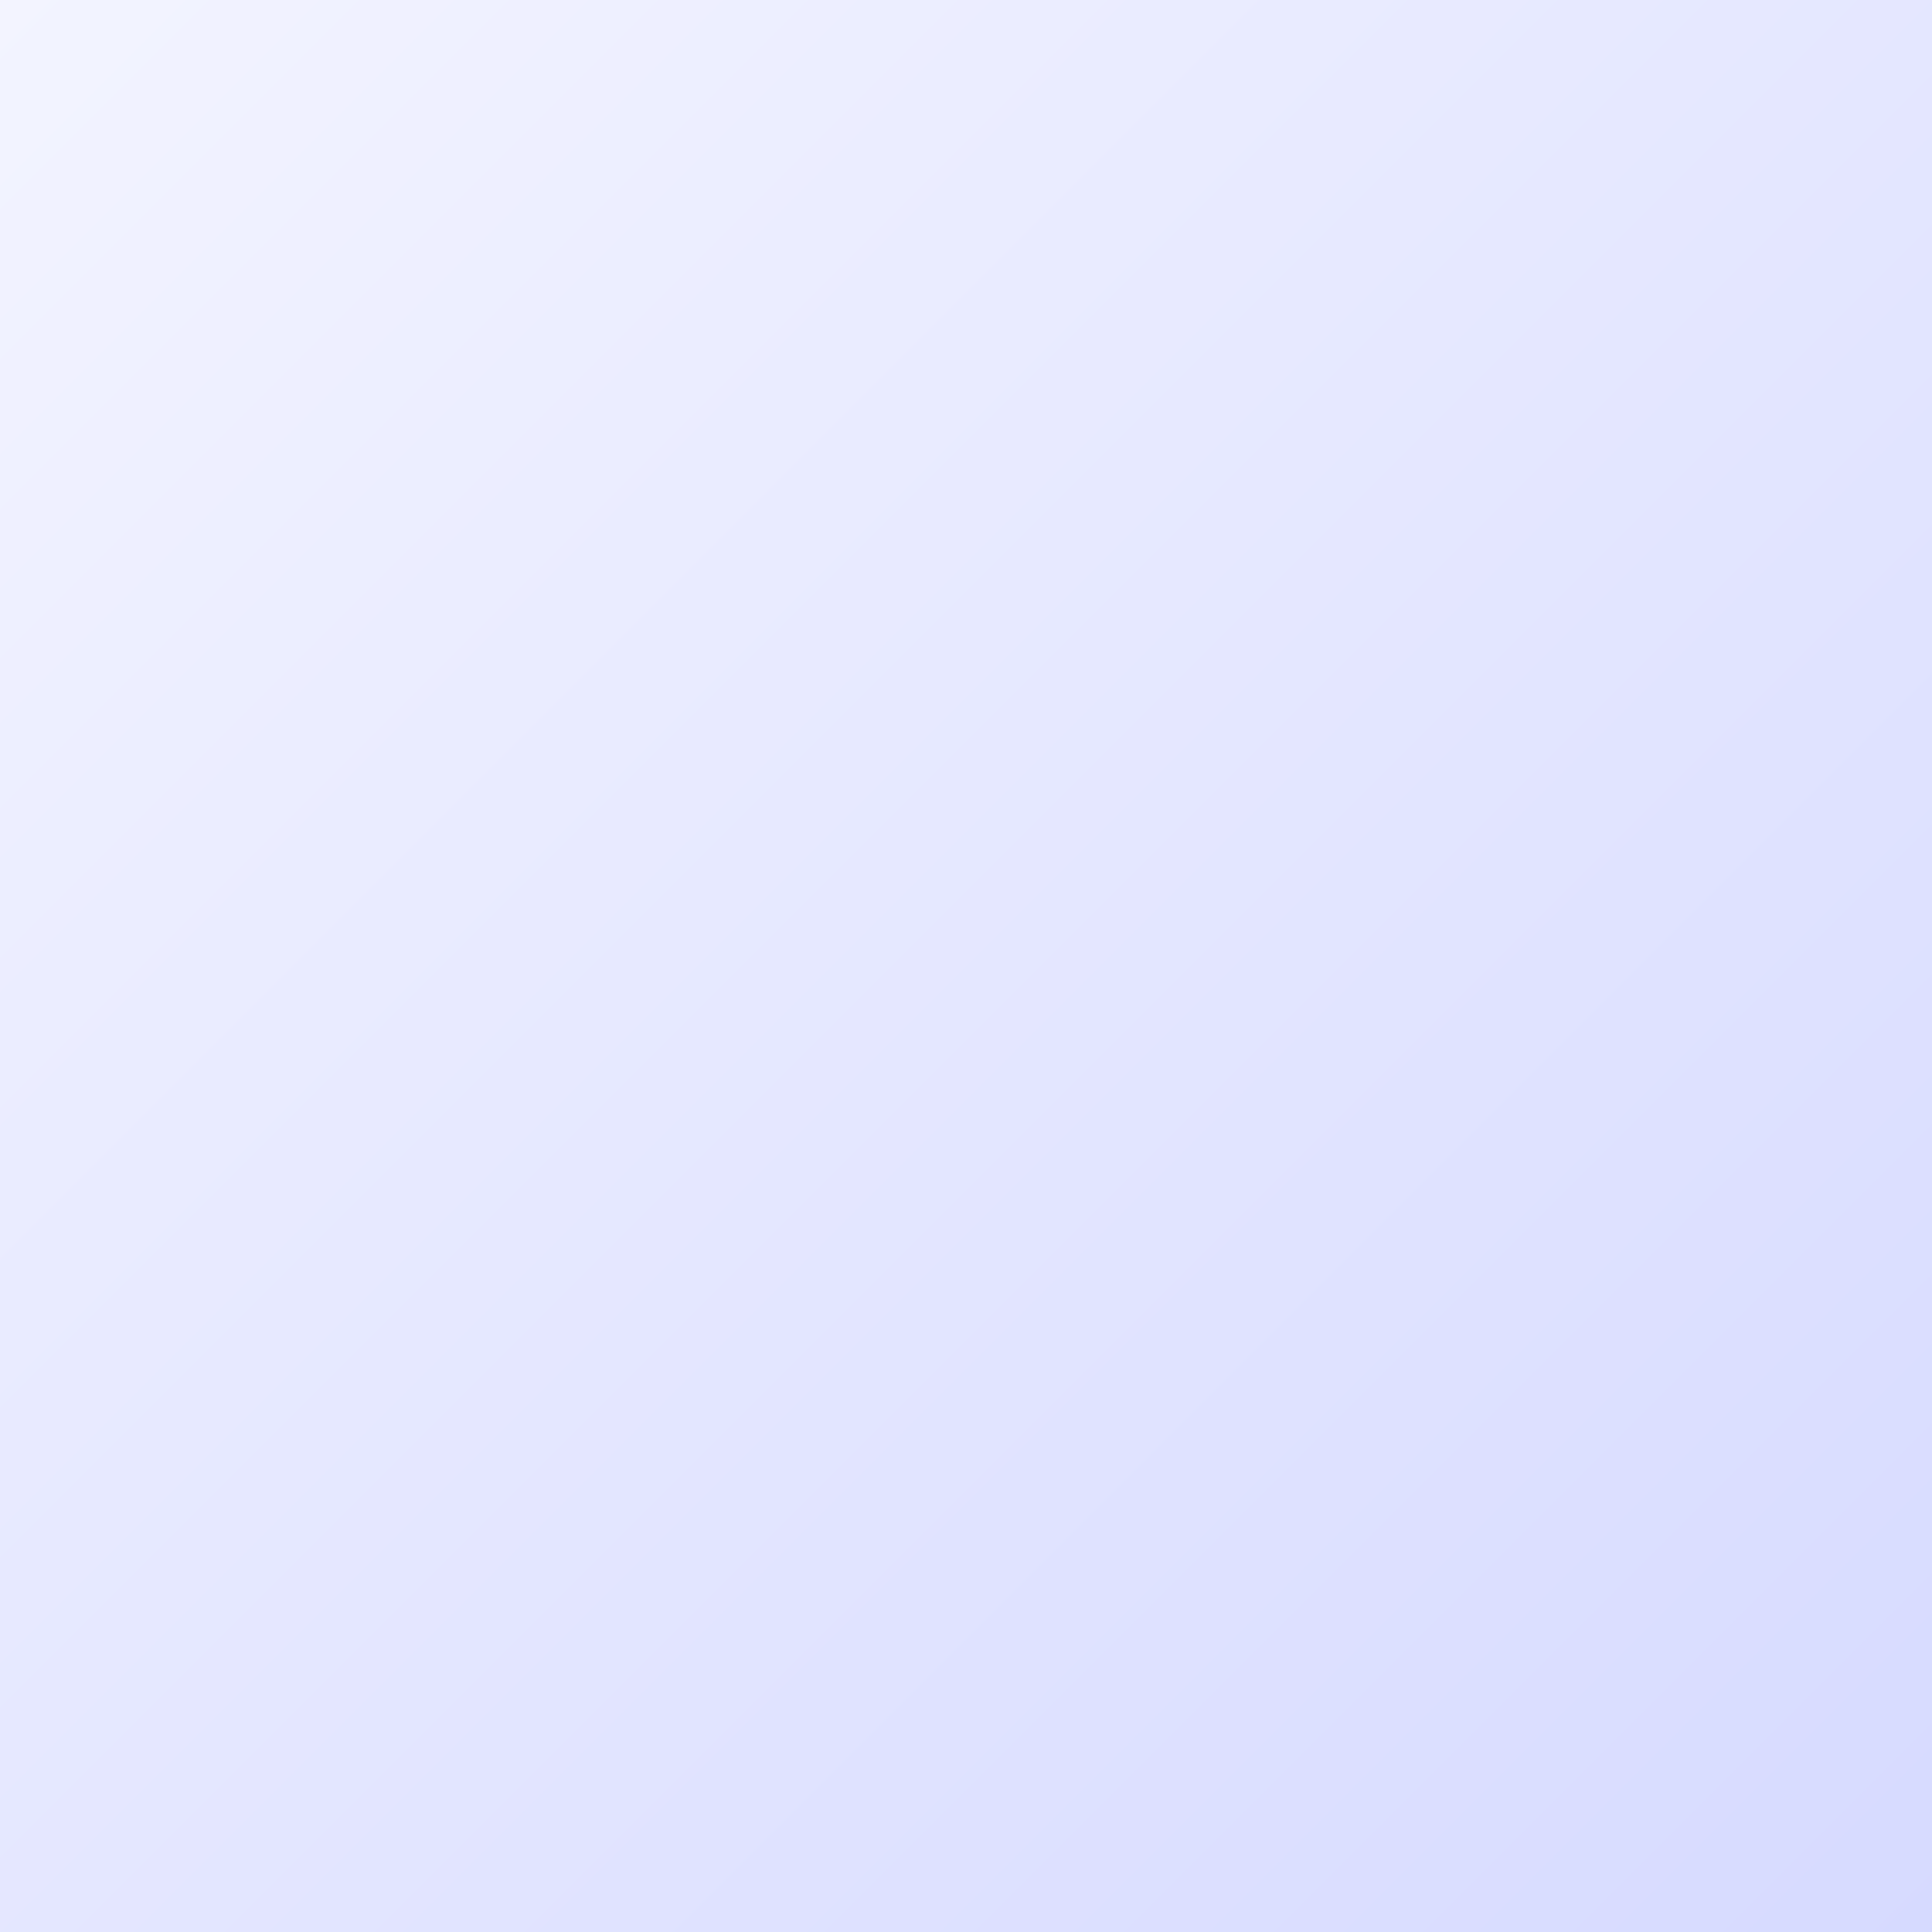
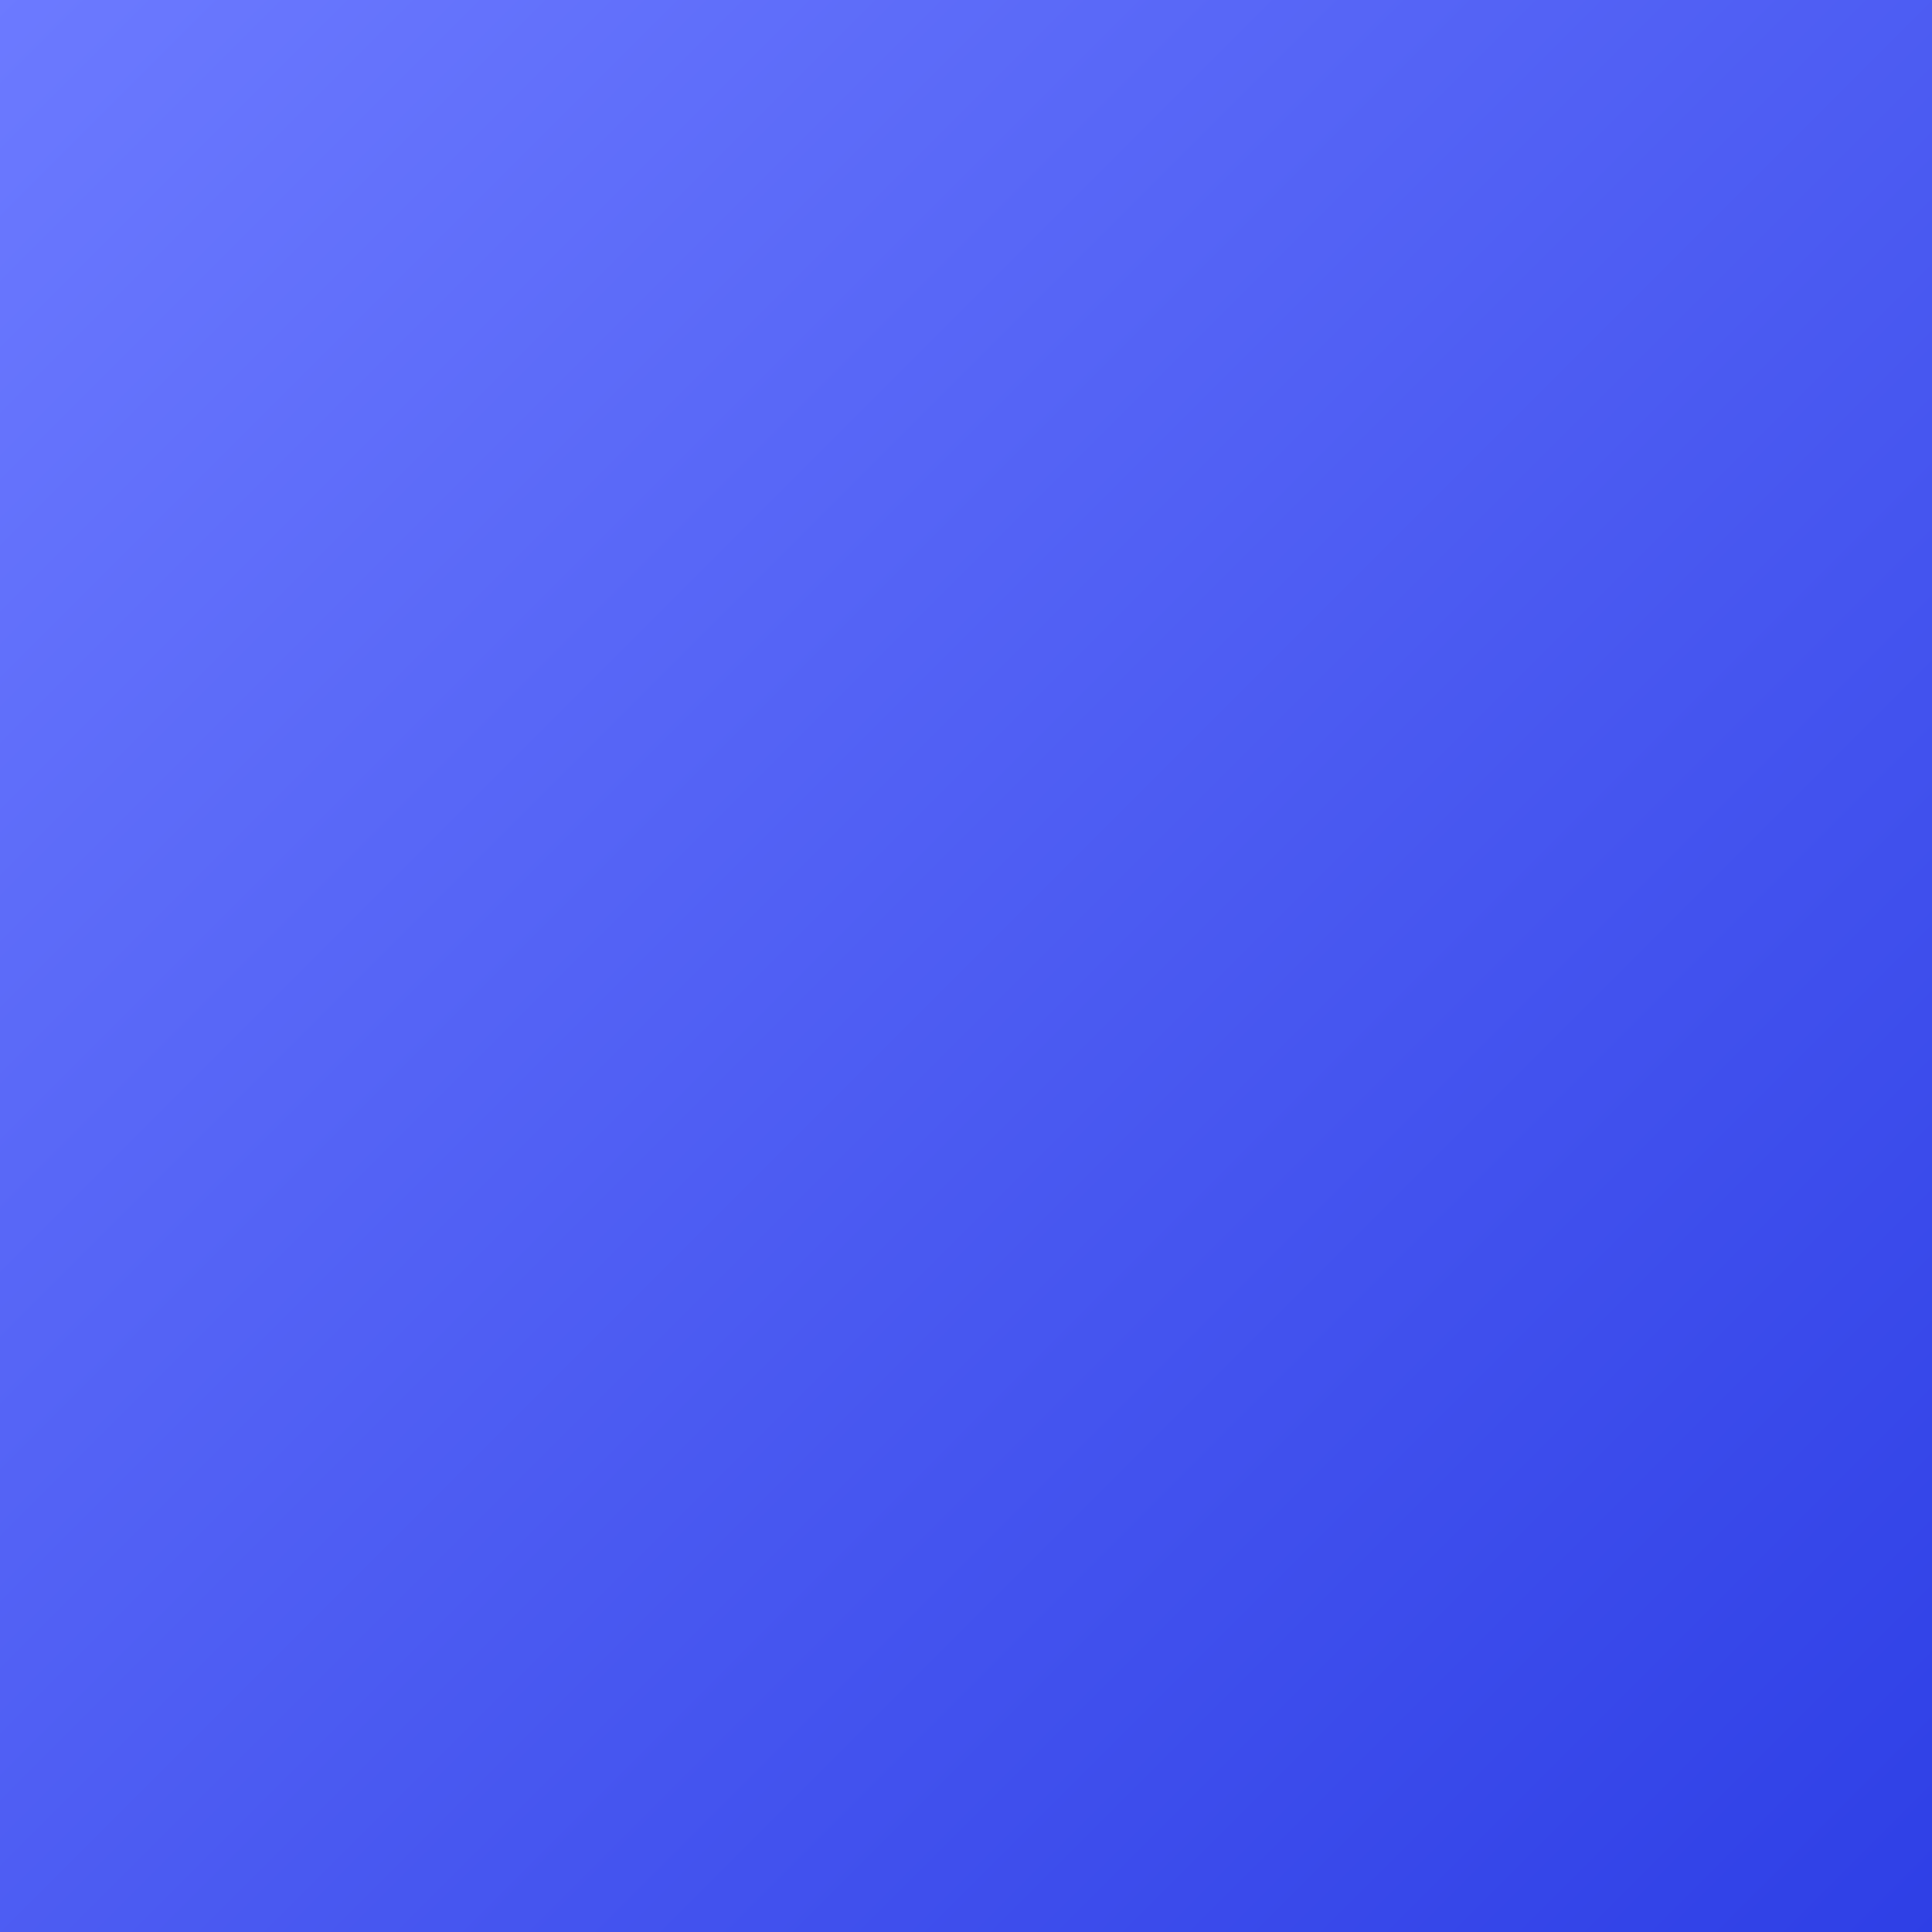
<svg xmlns="http://www.w3.org/2000/svg" viewBox="0 0 1024 1024">
  <defs>
    <linearGradient id="kt" x1="0" y1="0" x2="1" y2="1">
-       <stop offset="0" stop-color="#F3F4FF" />
-       <stop offset="1" stop-color="#D6DAFF" />
+       <stop offset="0" stop-color="#6C7AFF" />
+       <stop offset="1" stop-color="#2E3FE6" />
    </linearGradient>
    <linearGradient id="kw" x1="0" y1="0" x2="0" y2="1">
      <stop offset="0" stop-color="#FFFFFF" />
-       <stop offset="1" stop-color="#EFF0FF" />
+       <stop offset="1" stop-color="#E7E9FF" />
    </linearGradient>
  </defs>
  <rect width="1024" height="1024" fill="url(#kt)" />
</svg>
